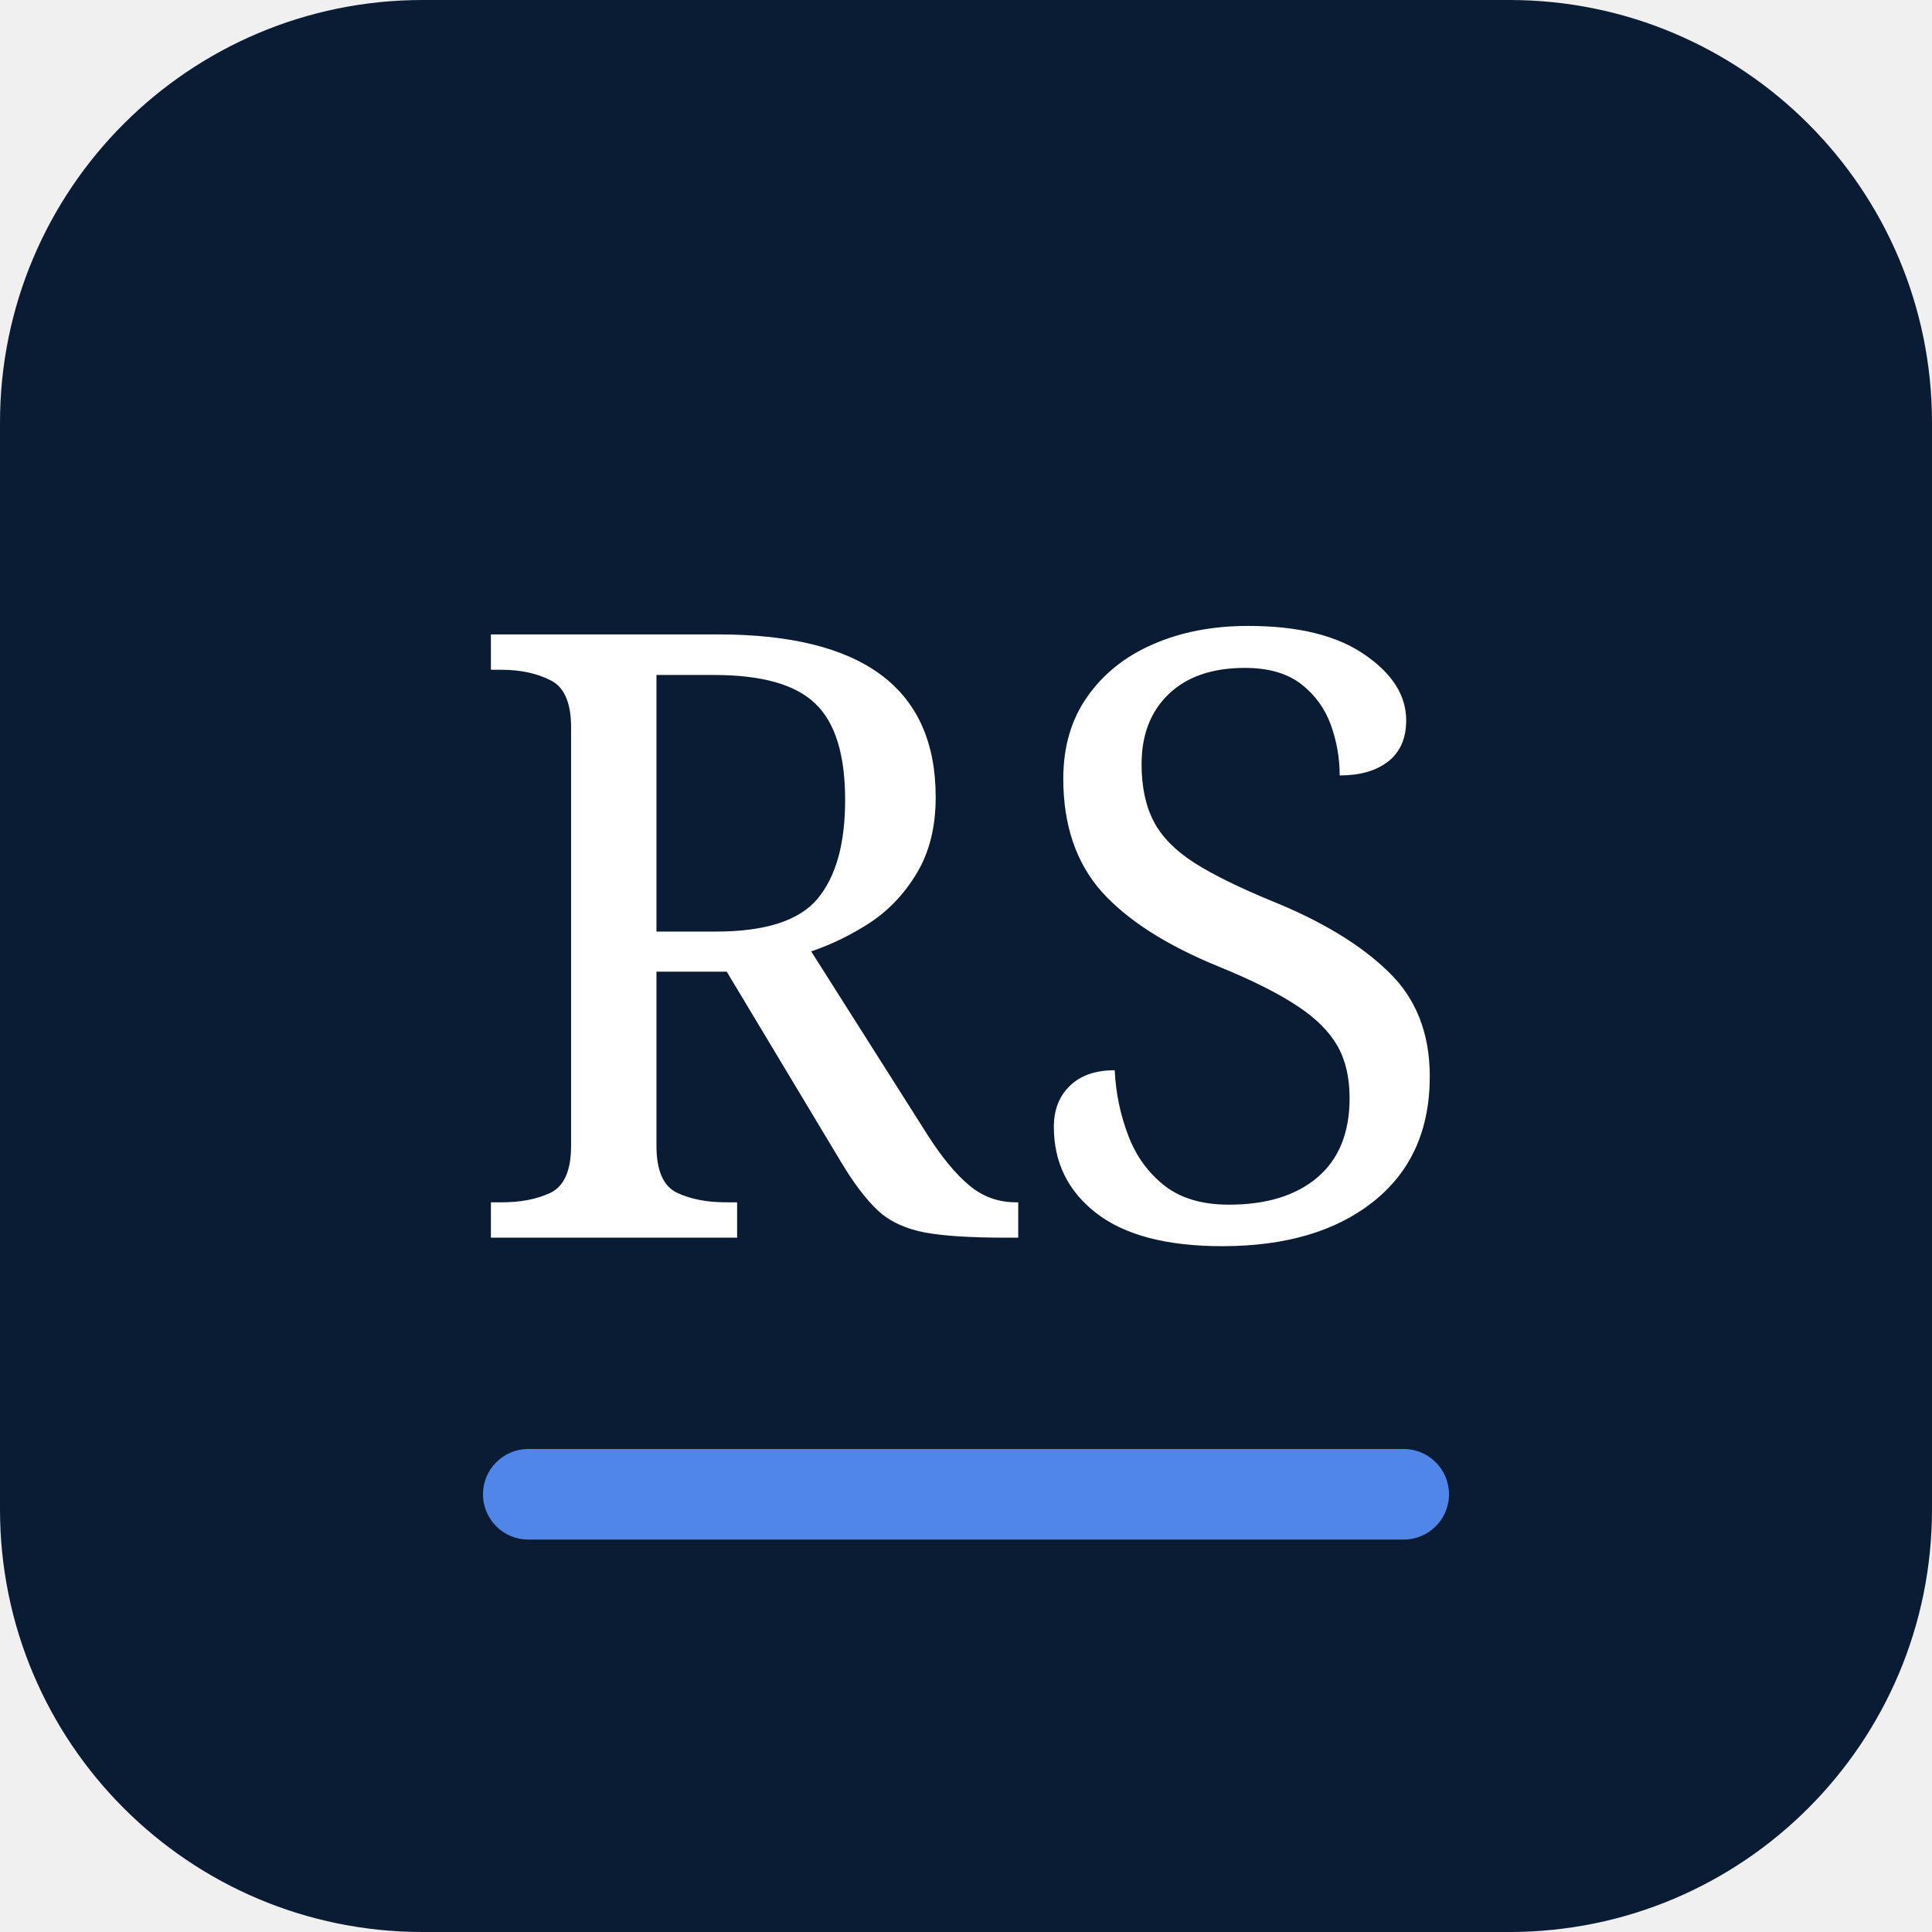
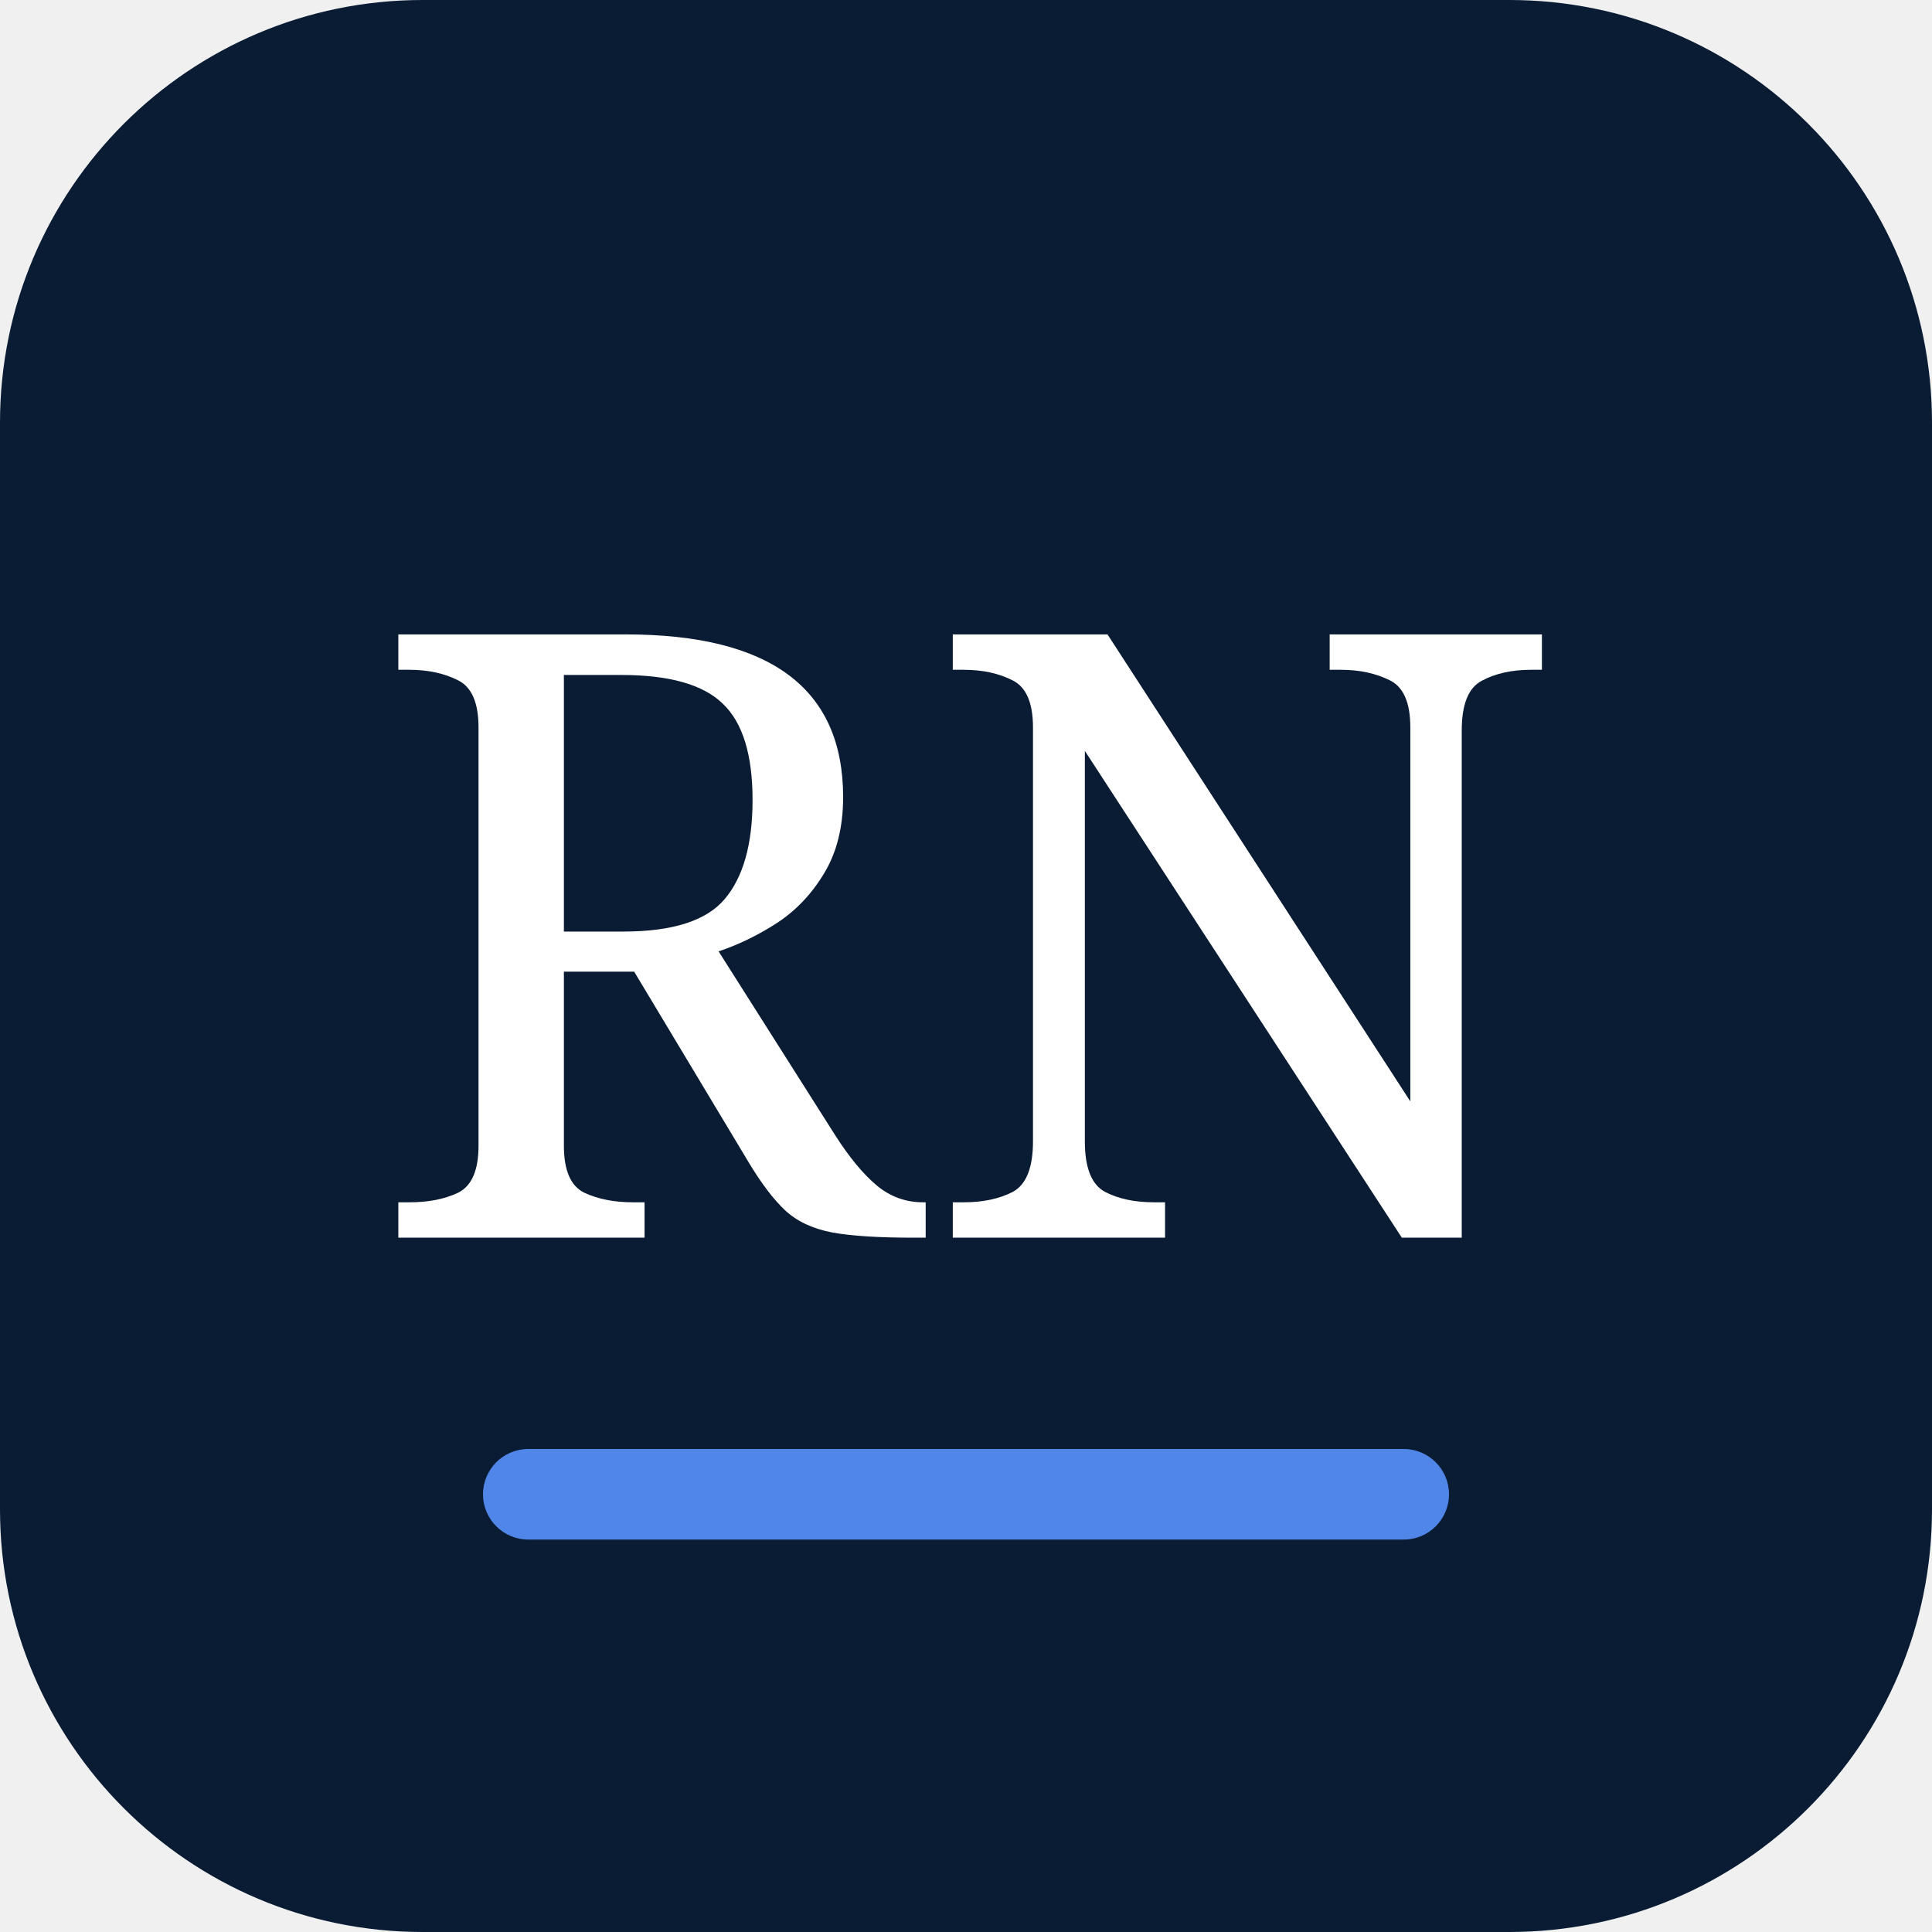
<svg xmlns="http://www.w3.org/2000/svg" viewBox="0 0 64 64">
  <rect width="64" height="64" rx="14" fill="#0A1C33" />
-   <text x="32" y="41" text-anchor="middle" font-family="Georgia, serif" font-size="28" fill="#fff">RS</text>
+   <text x="32" y="41" text-anchor="middle" font-family="Georgia, serif" font-size="28" fill="#fff">RN</text>
  <rect x="16" y="48" width="32" height="3" rx="1.5" fill="#4F86E8" />
</svg>
